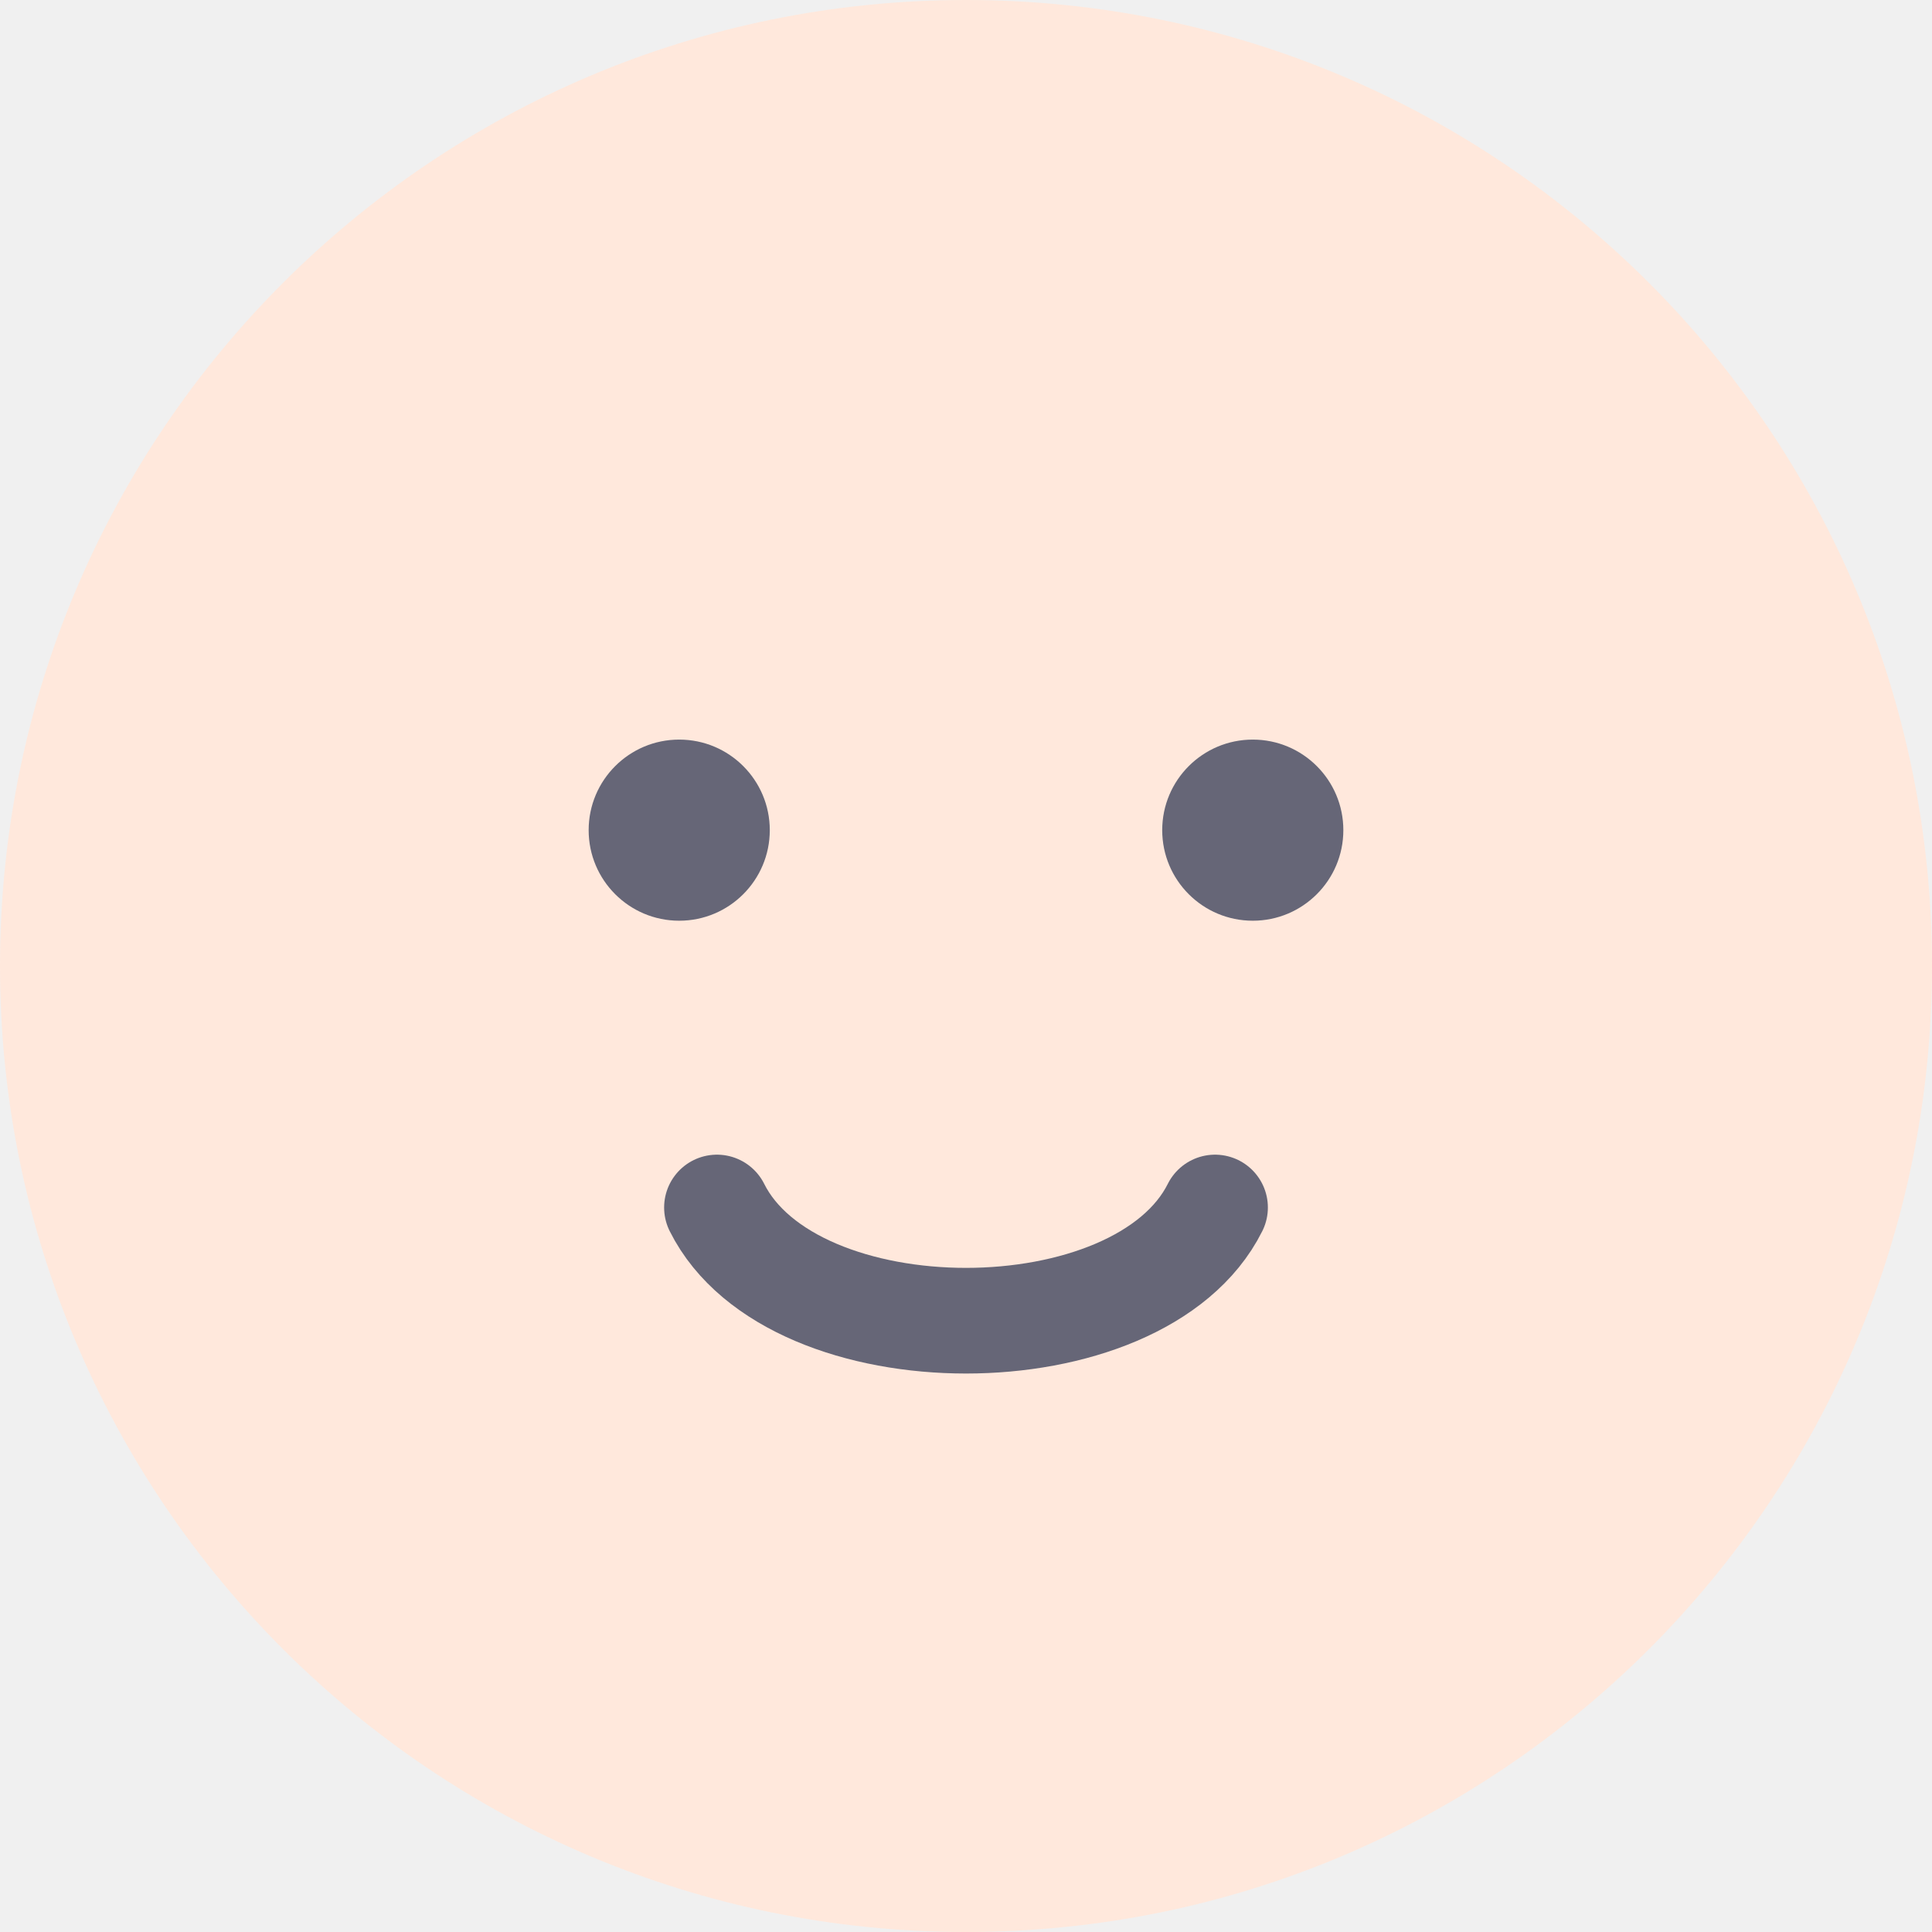
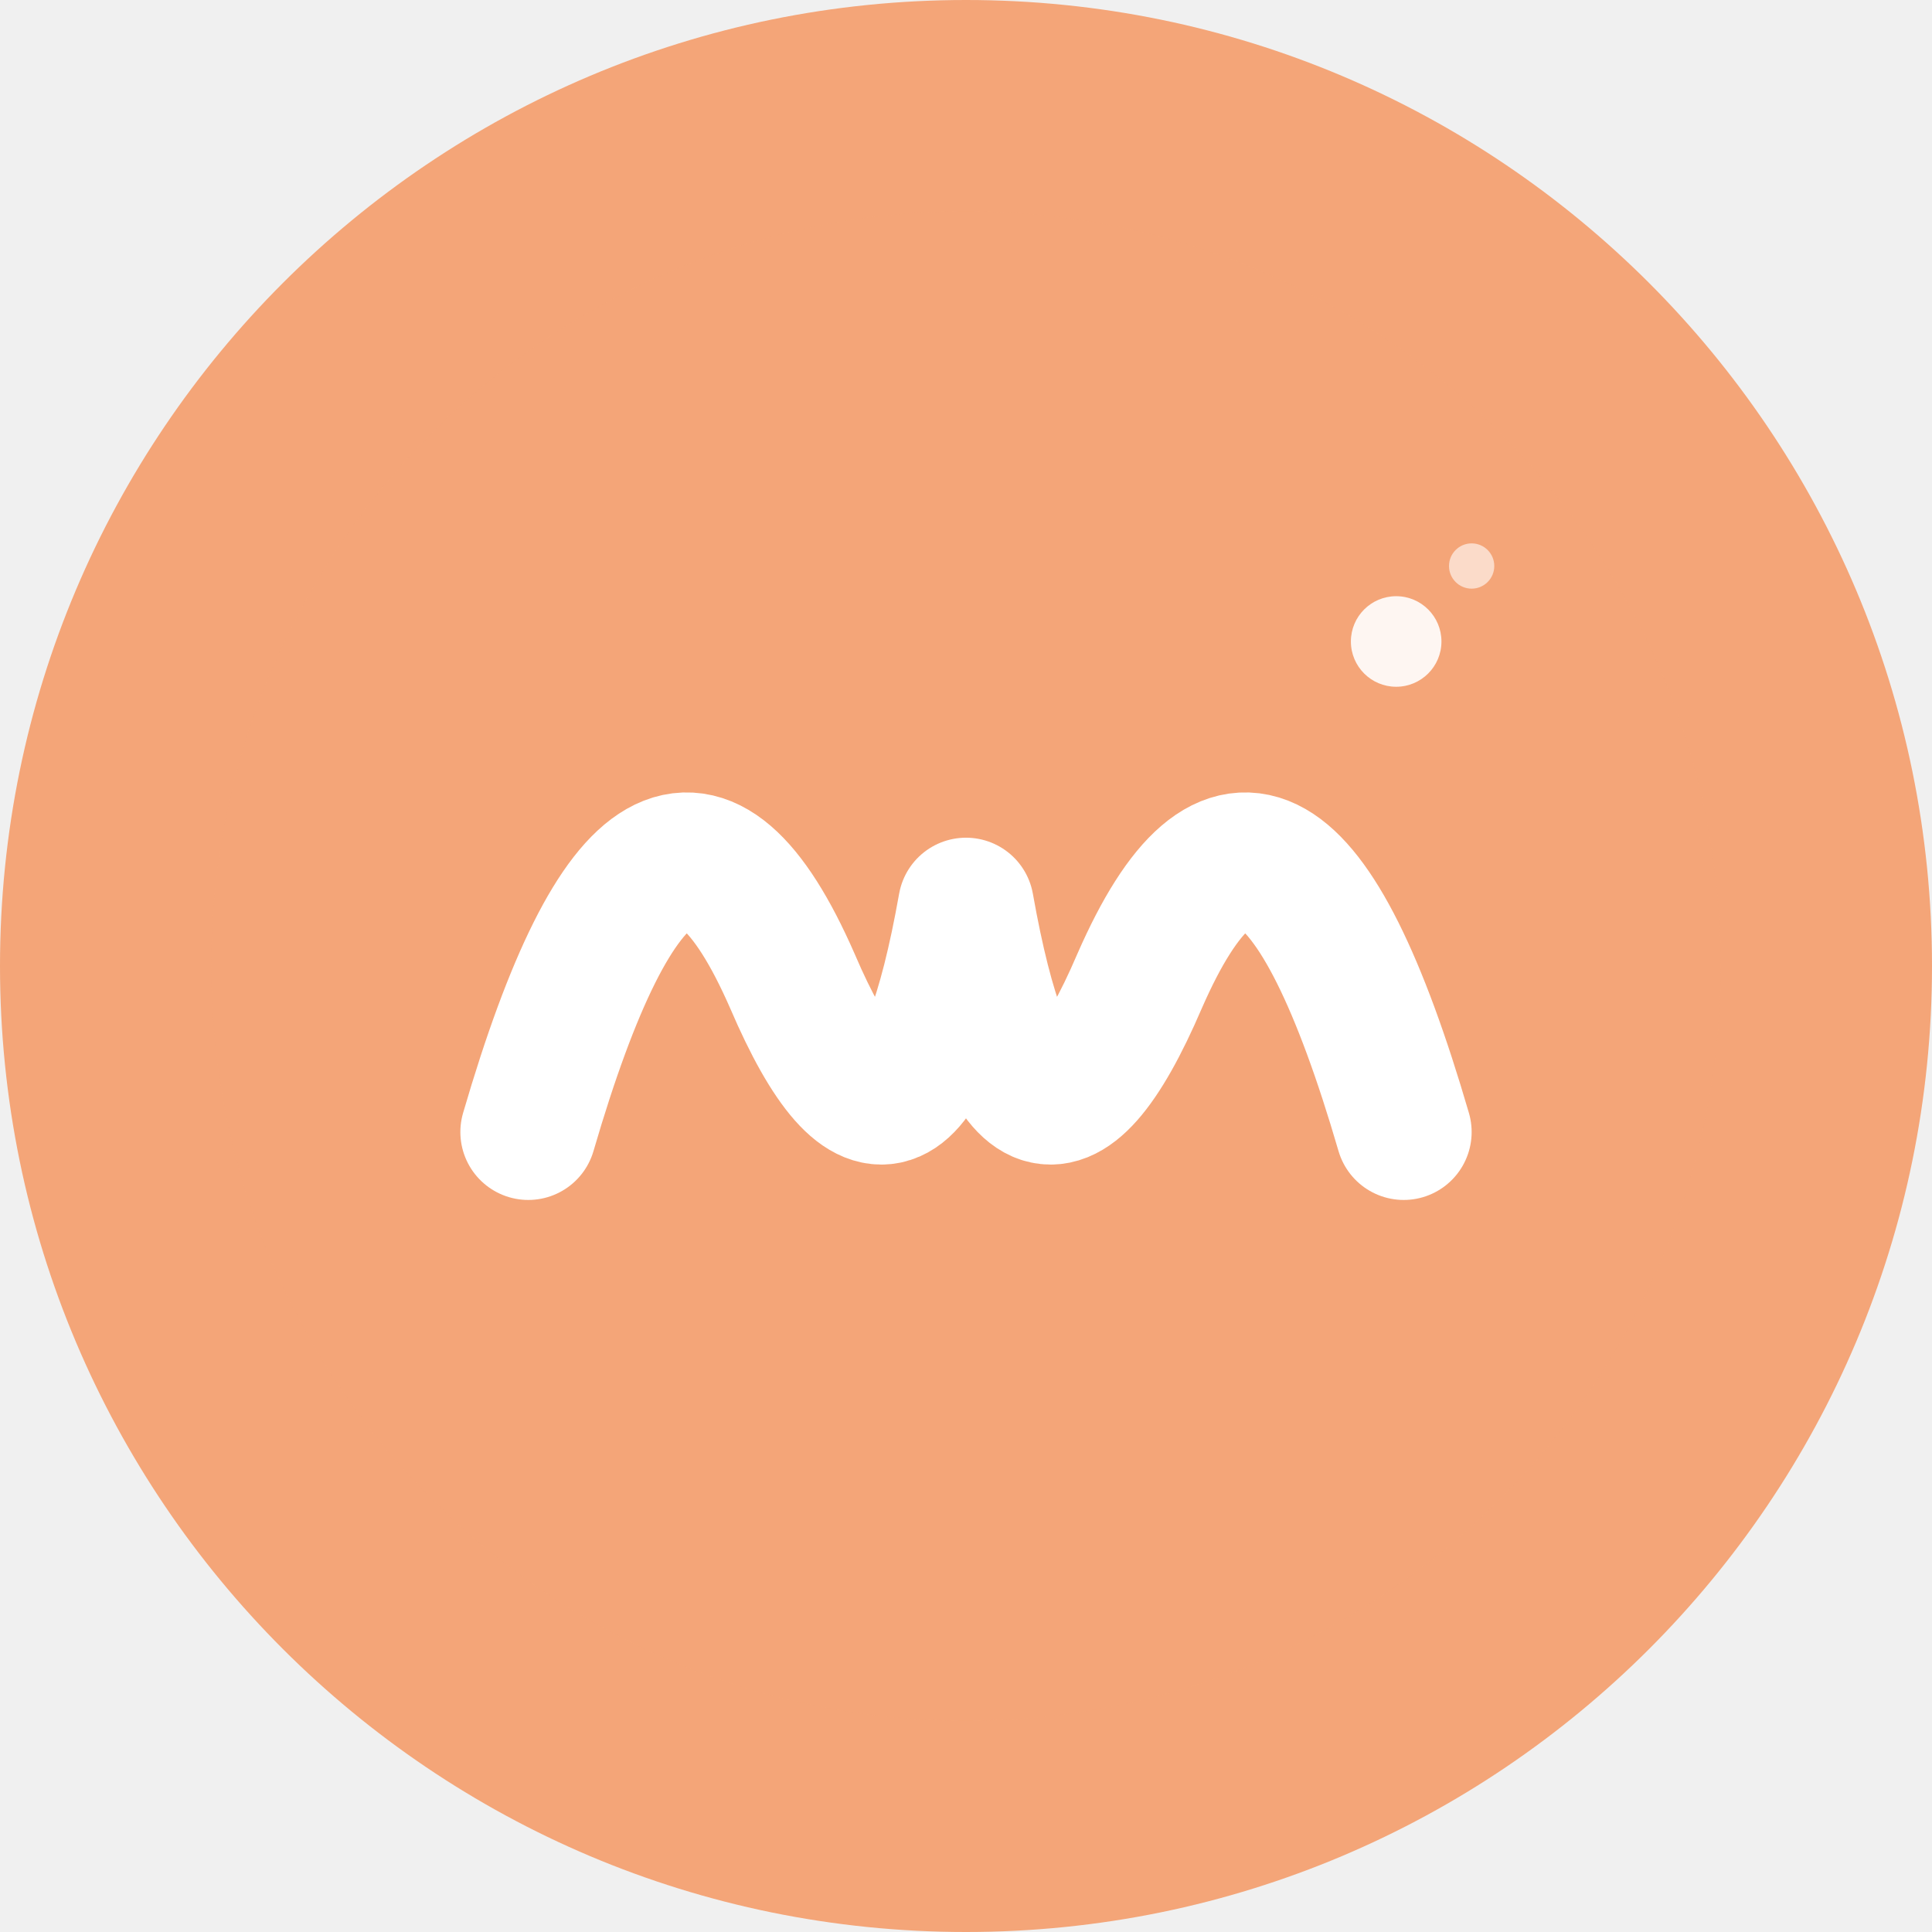
<svg xmlns="http://www.w3.org/2000/svg" width="512" height="512" viewBox="0 0 512 512" fill="none">
-   <circle cx="256" cy="256" r="256" fill="#FFE8DC" />
-   <circle cx="180" cy="220" r="24" fill="#666677" />
-   <circle cx="332" cy="220" r="24" fill="#666677" />
-   <path d="M190 320C210 360 302 360 322 320" stroke="#666677" stroke-width="28" stroke-linecap="round" fill="none" />
+   <circle cx="256" cy="256" r="256" fill="#F4A578" />
+   <circle cx="256" cy="256" r="200" fill="#F4A578" opacity="0.6" />
+   <path d="M140 300 Q175 180 210 260 Q240 330 256 240 Q272 330 302 260 Q337 180 372 300" stroke="white" stroke-width="36" stroke-linecap="round" stroke-linejoin="round" fill="none" />
+   <circle cx="370" cy="170" r="12" fill="white" opacity="0.9" />
+   <circle cx="390" cy="150" r="6" fill="white" opacity="0.6" />
</svg>
